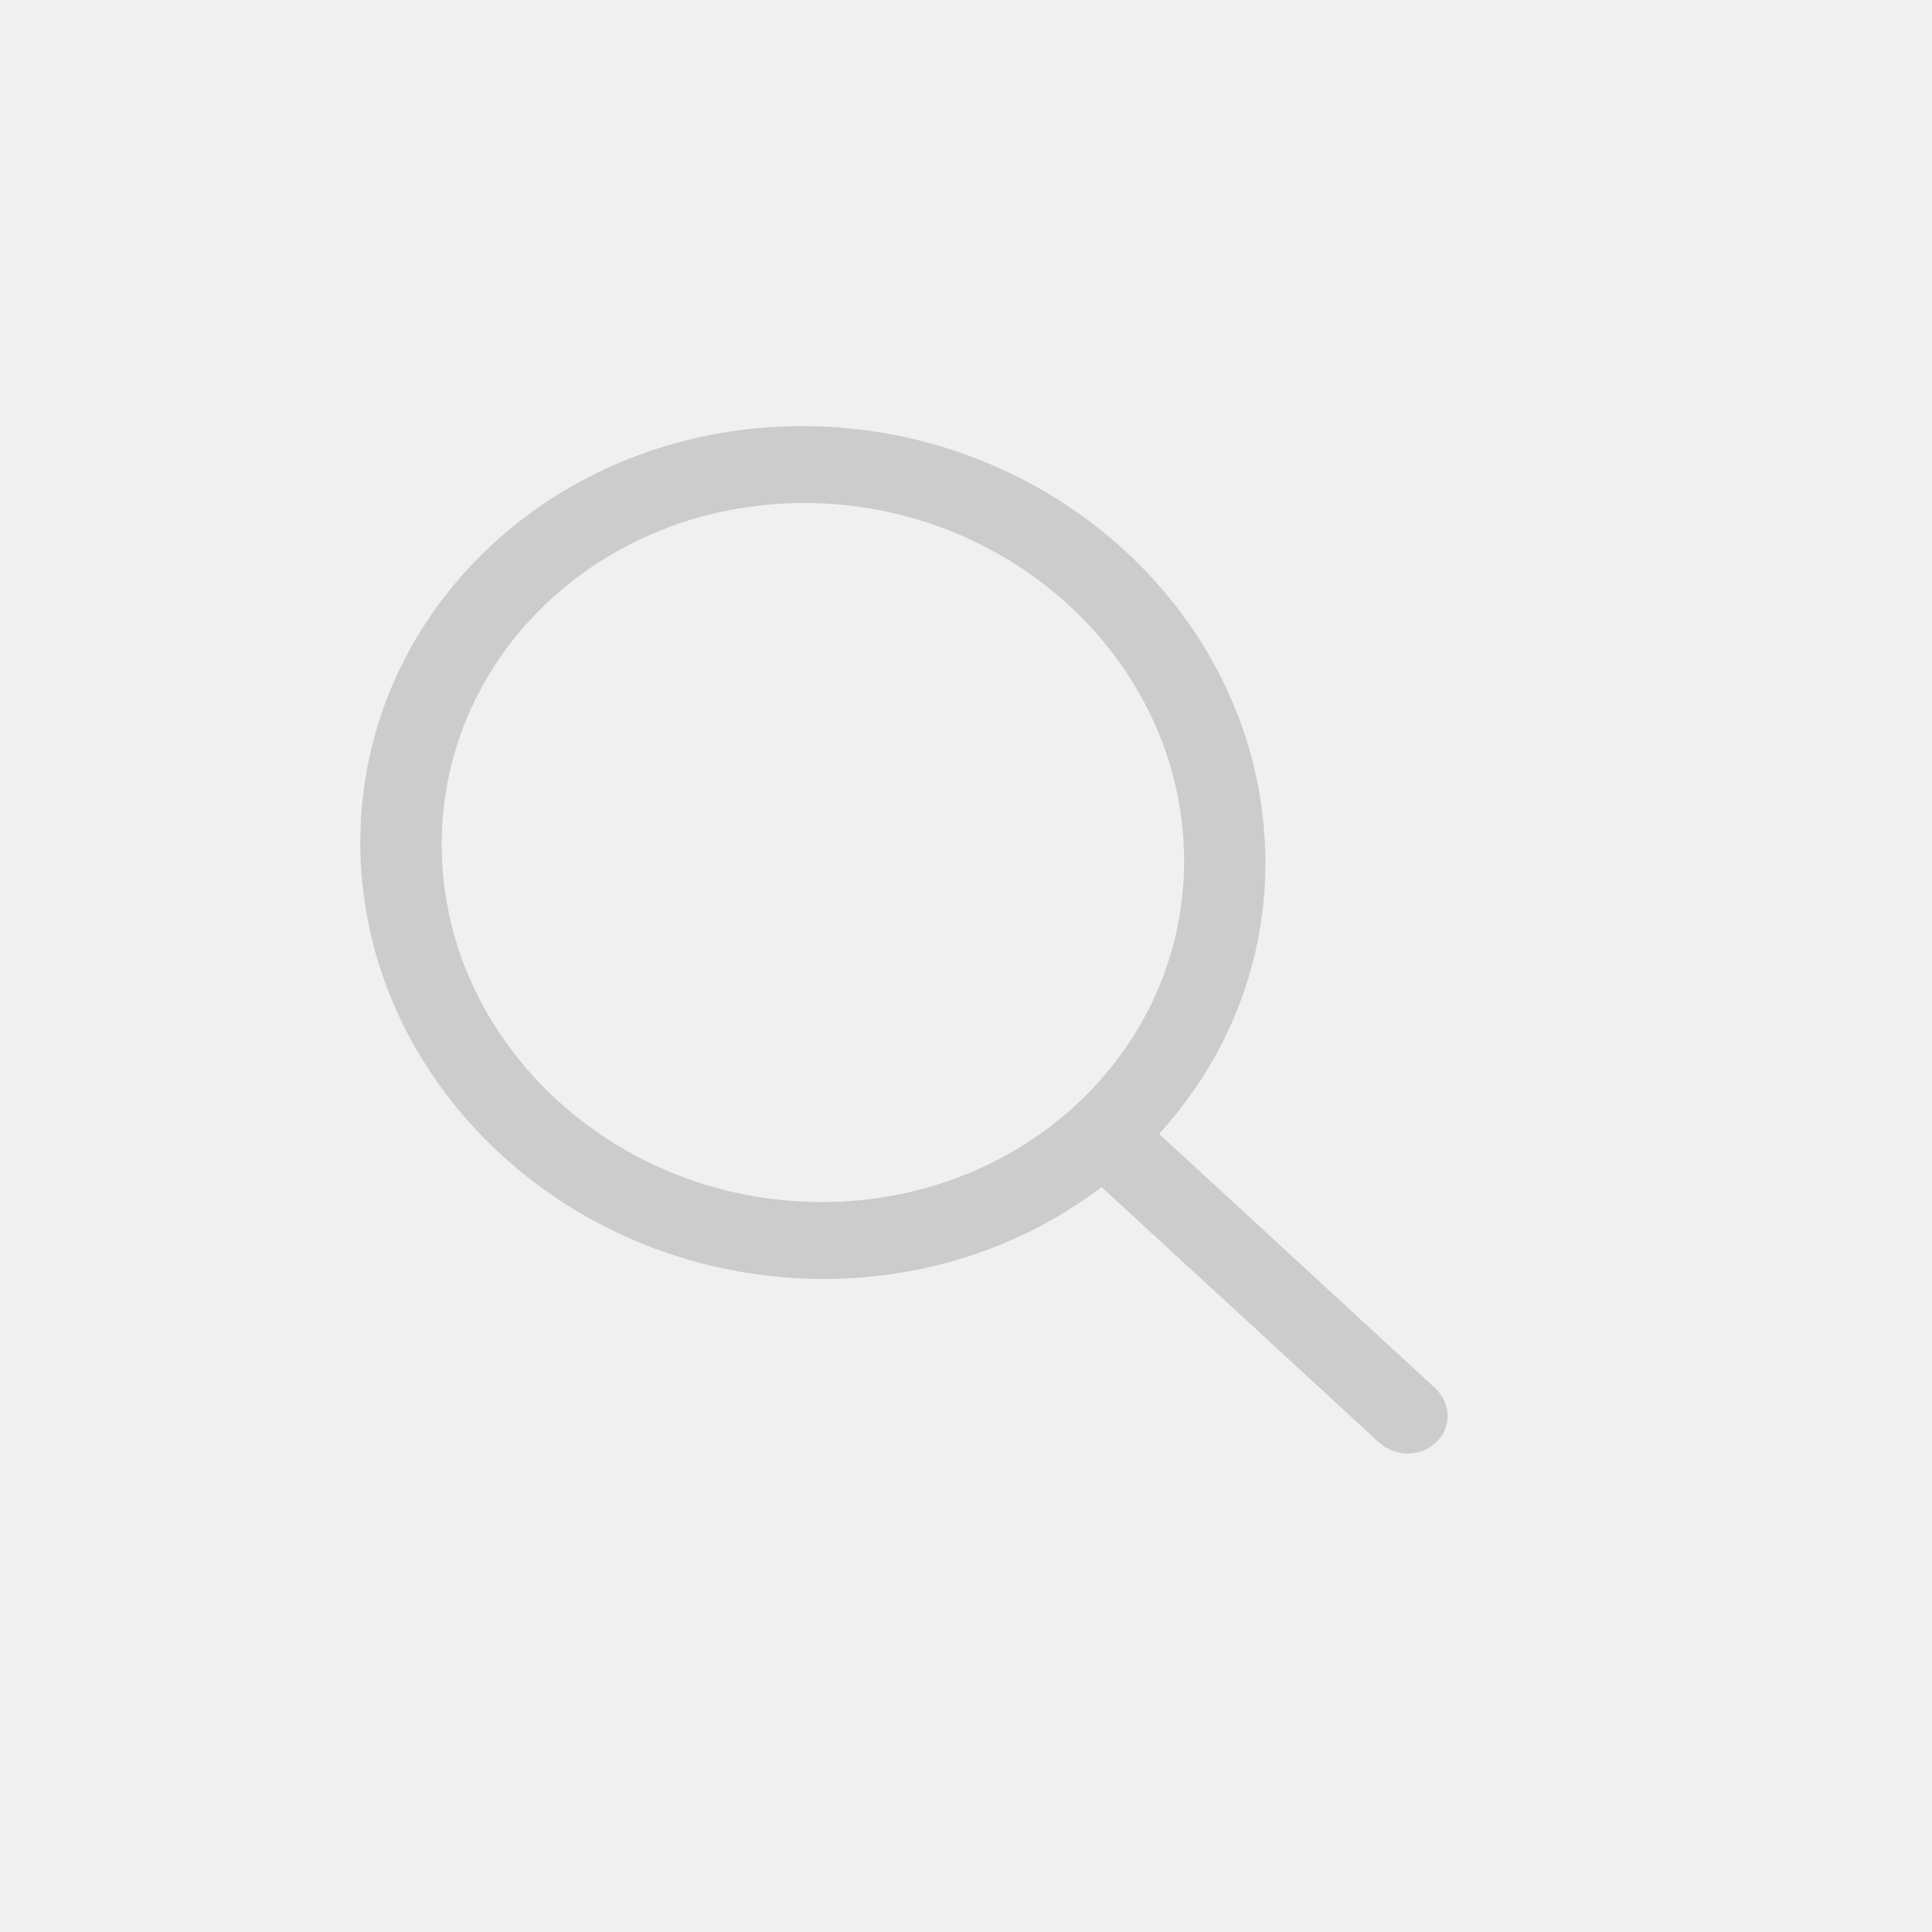
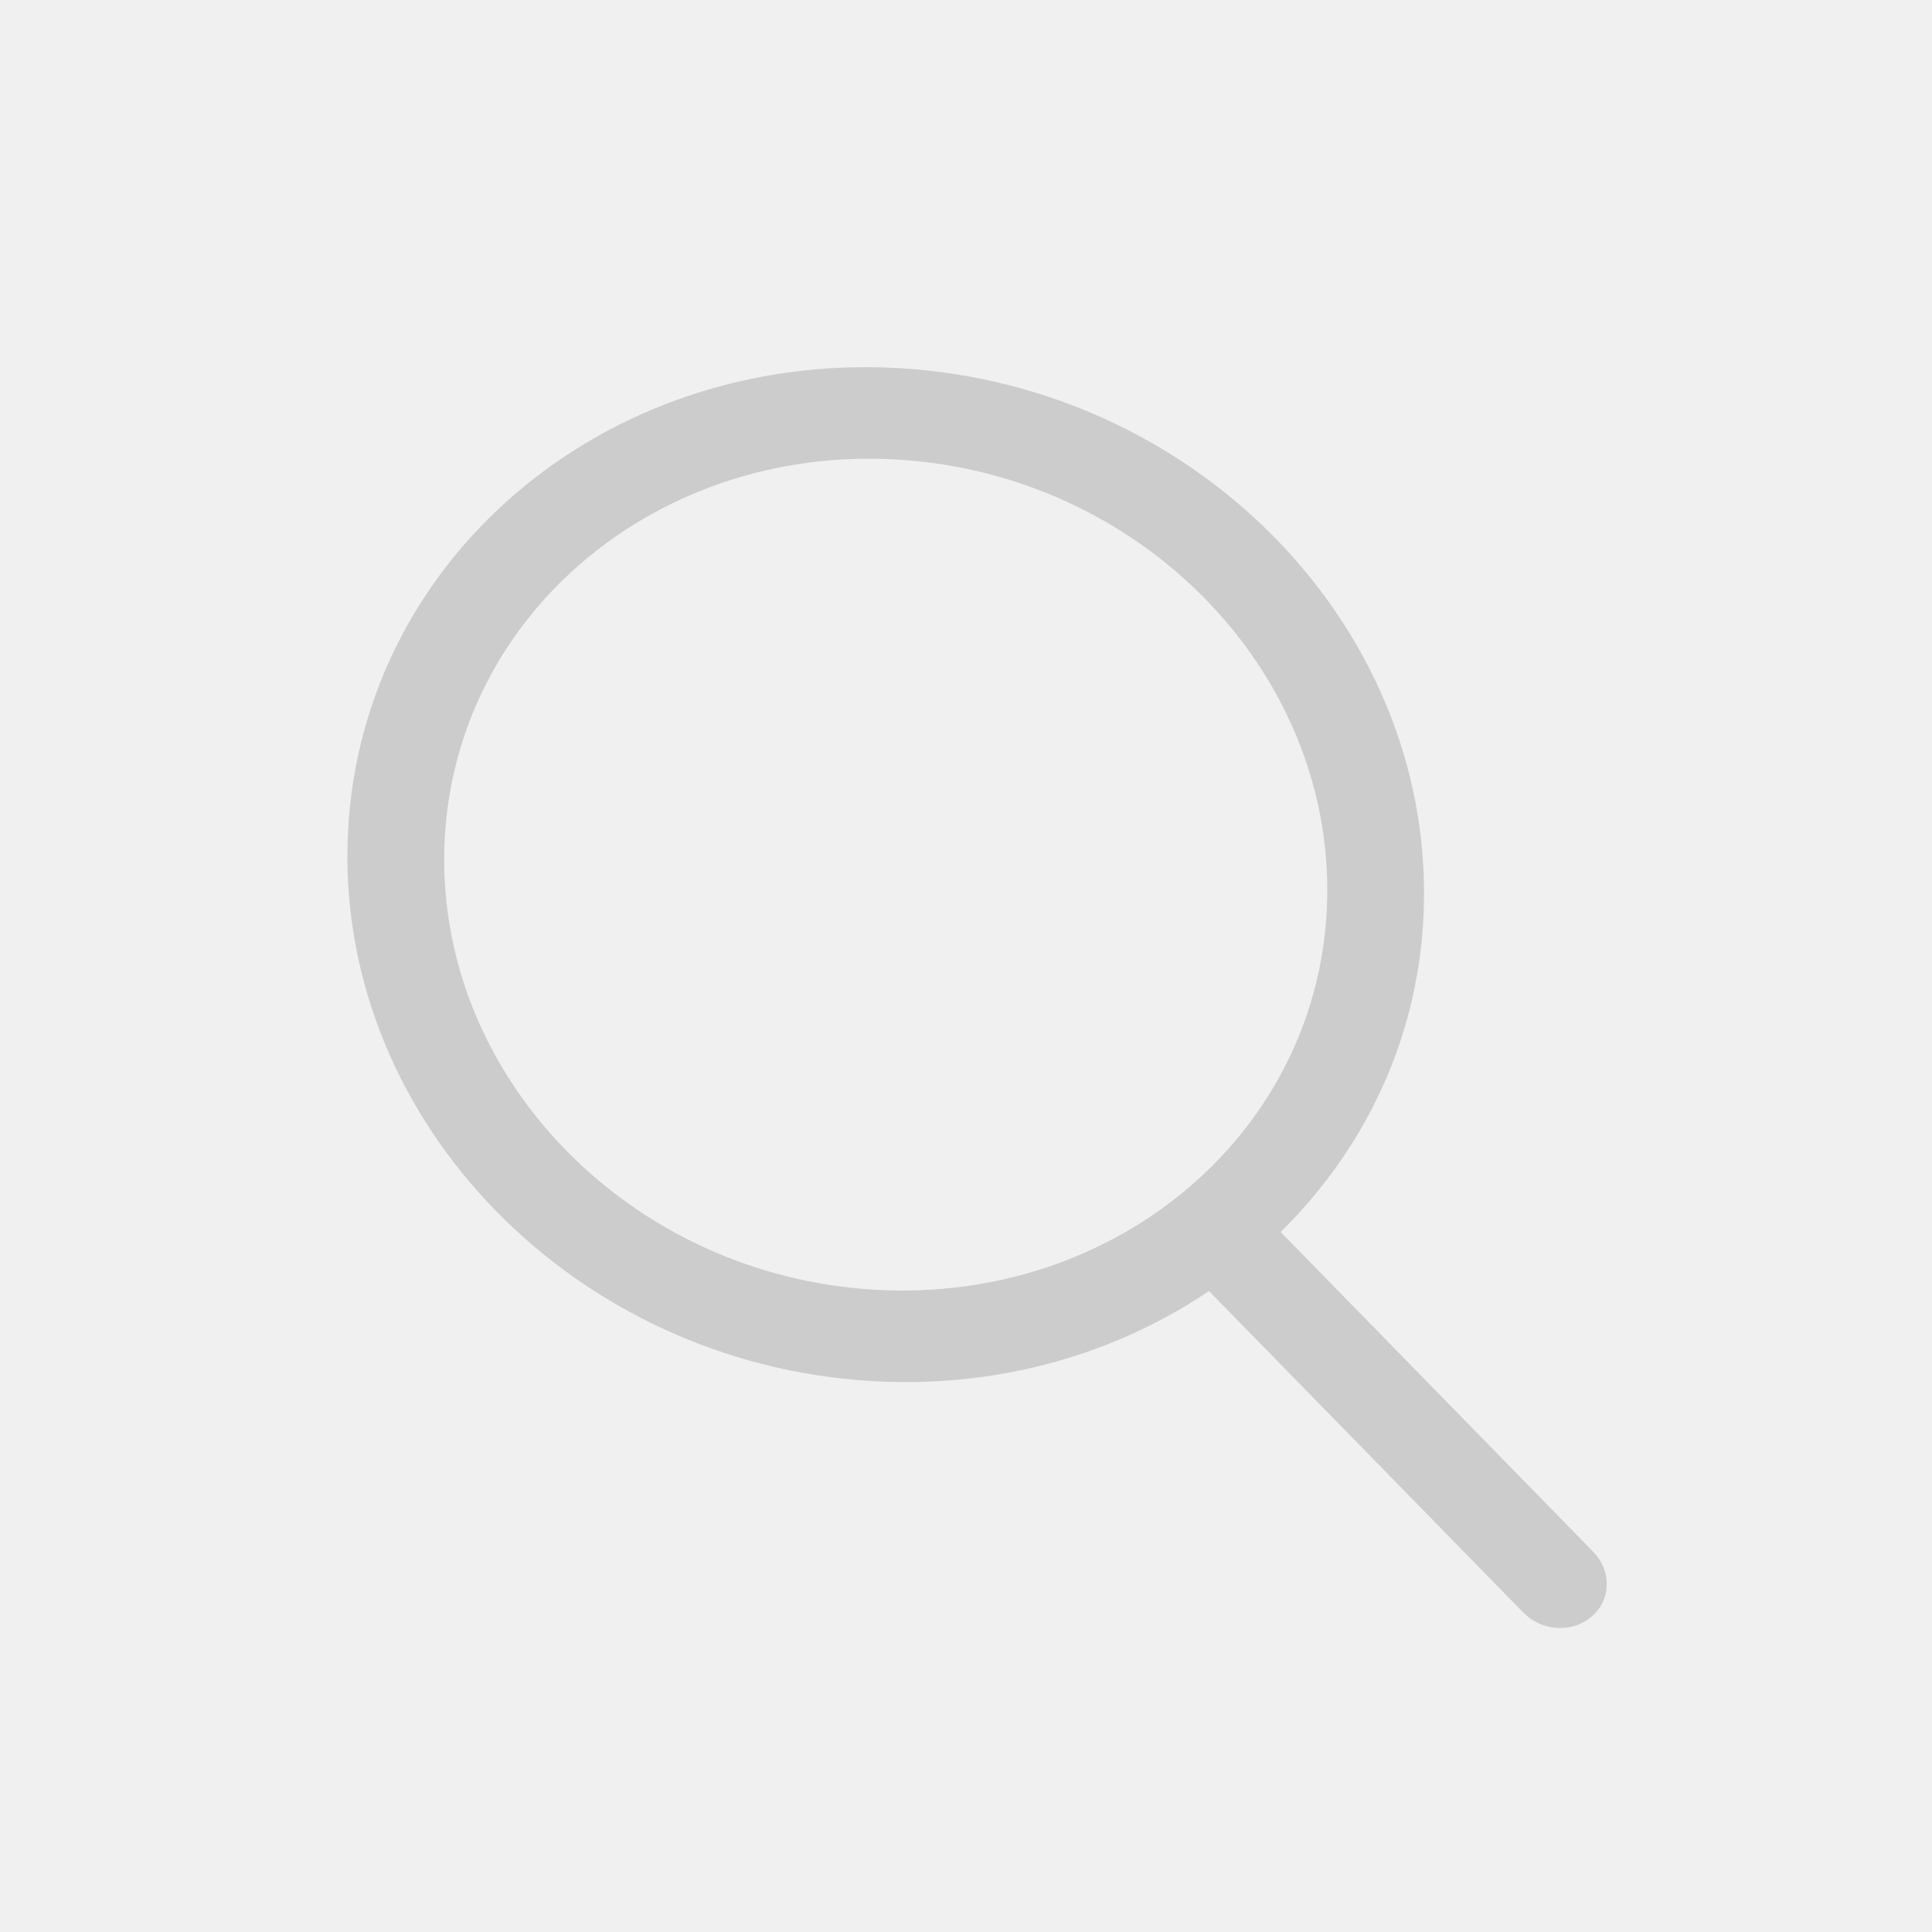
- <svg xmlns="http://www.w3.org/2000/svg" width="800" height="800" viewBox="0 0 32 32" version="1.1" fill="#dee2e6" stroke="#dee2e6" id="svg1">
+ <svg xmlns="http://www.w3.org/2000/svg" width="50" height="50" viewBox="0 0 2 2" version="1.1" fill="#dee2e6" stroke="#dee2e6" id="svg1">
  <defs id="defs2" />
-   <g id="SVGRepo_iconCarrier" style="fill:#ffffff;stroke:#4d4d4d">
+   <g id="SVGRepo_iconCarrier" style="fill:#ffffff;stroke:#4d4d4d" transform="matrix(0.07434292,0.00425841,-0.00376608,0.07412989,-0.03084182,-0.1986828)">
    <defs id="defs1" />
    <g id="Page-1" stroke-width="0.384" fill="none" fill-rule="evenodd" style="fill:#cccccc;stroke:#cccccc" transform="matrix(0.5489179,0,0.01321778,0.5256276,5.900059,7.158644)">
      <g id="Icon-Set" transform="translate(-256,-1139)" fill="#dee2e6" style="fill:#cccccc;stroke:#cccccc">
        <path d="m 269.46,1163.45 c -6.29,0 -11.389,-5.01 -11.389,-11.2 0,-6.19 5.099,-11.21 11.389,-11.21 6.29,0 11.39,5.02 11.39,11.21 0,6.19 -5.1,11.2 -11.39,11.2 z m 18.228,5.8 -8.259,-8.13 c 2.162,-2.35 3.491,-5.45 3.491,-8.87 0,-7.32 -6.026,-13.25 -13.46,-13.25 -7.434,0 -13.46,5.93 -13.46,13.25 0,7.31 6.026,13.24 13.46,13.24 3.212,0 6.158,-1.11 8.472,-2.96 l 8.292,8.16 c 0.405,0.4 1.06,0.4 1.464,0 0.405,-0.39 0.405,-1.04 0,-1.44 z" id="search" style="fill:#cccccc;stroke:#cccccc" />
      </g>
    </g>
  </g>
</svg>
